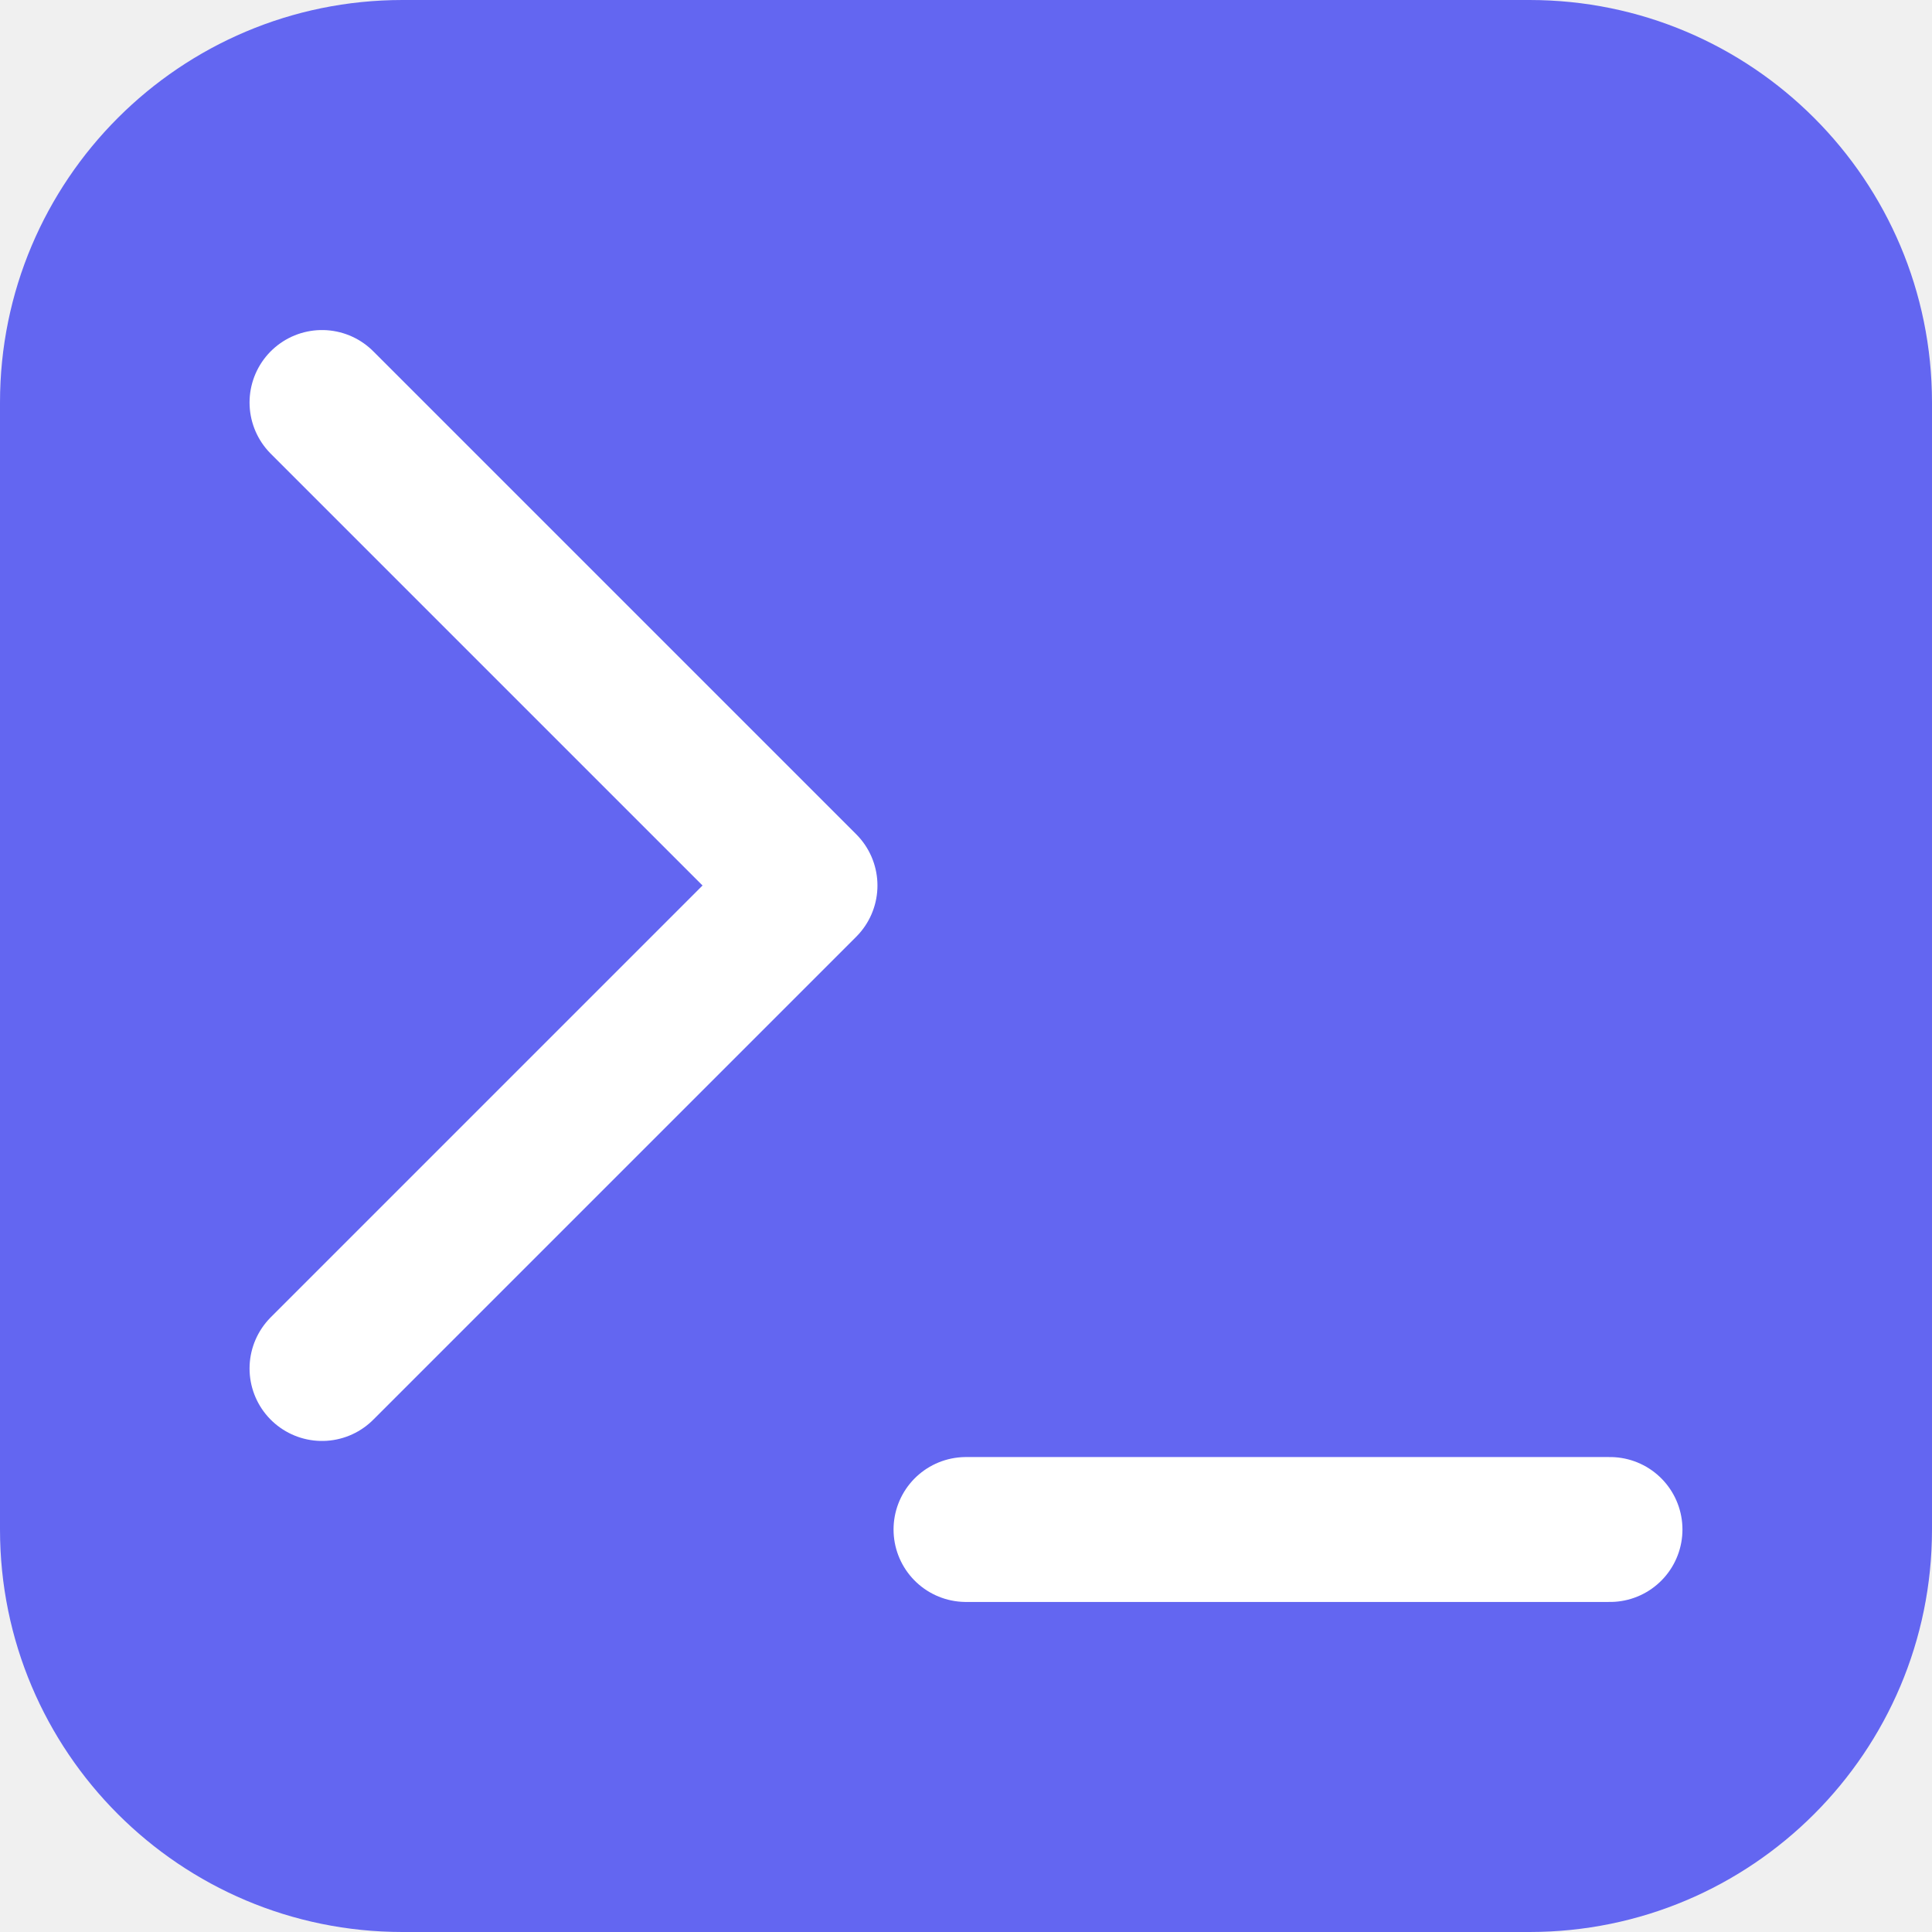
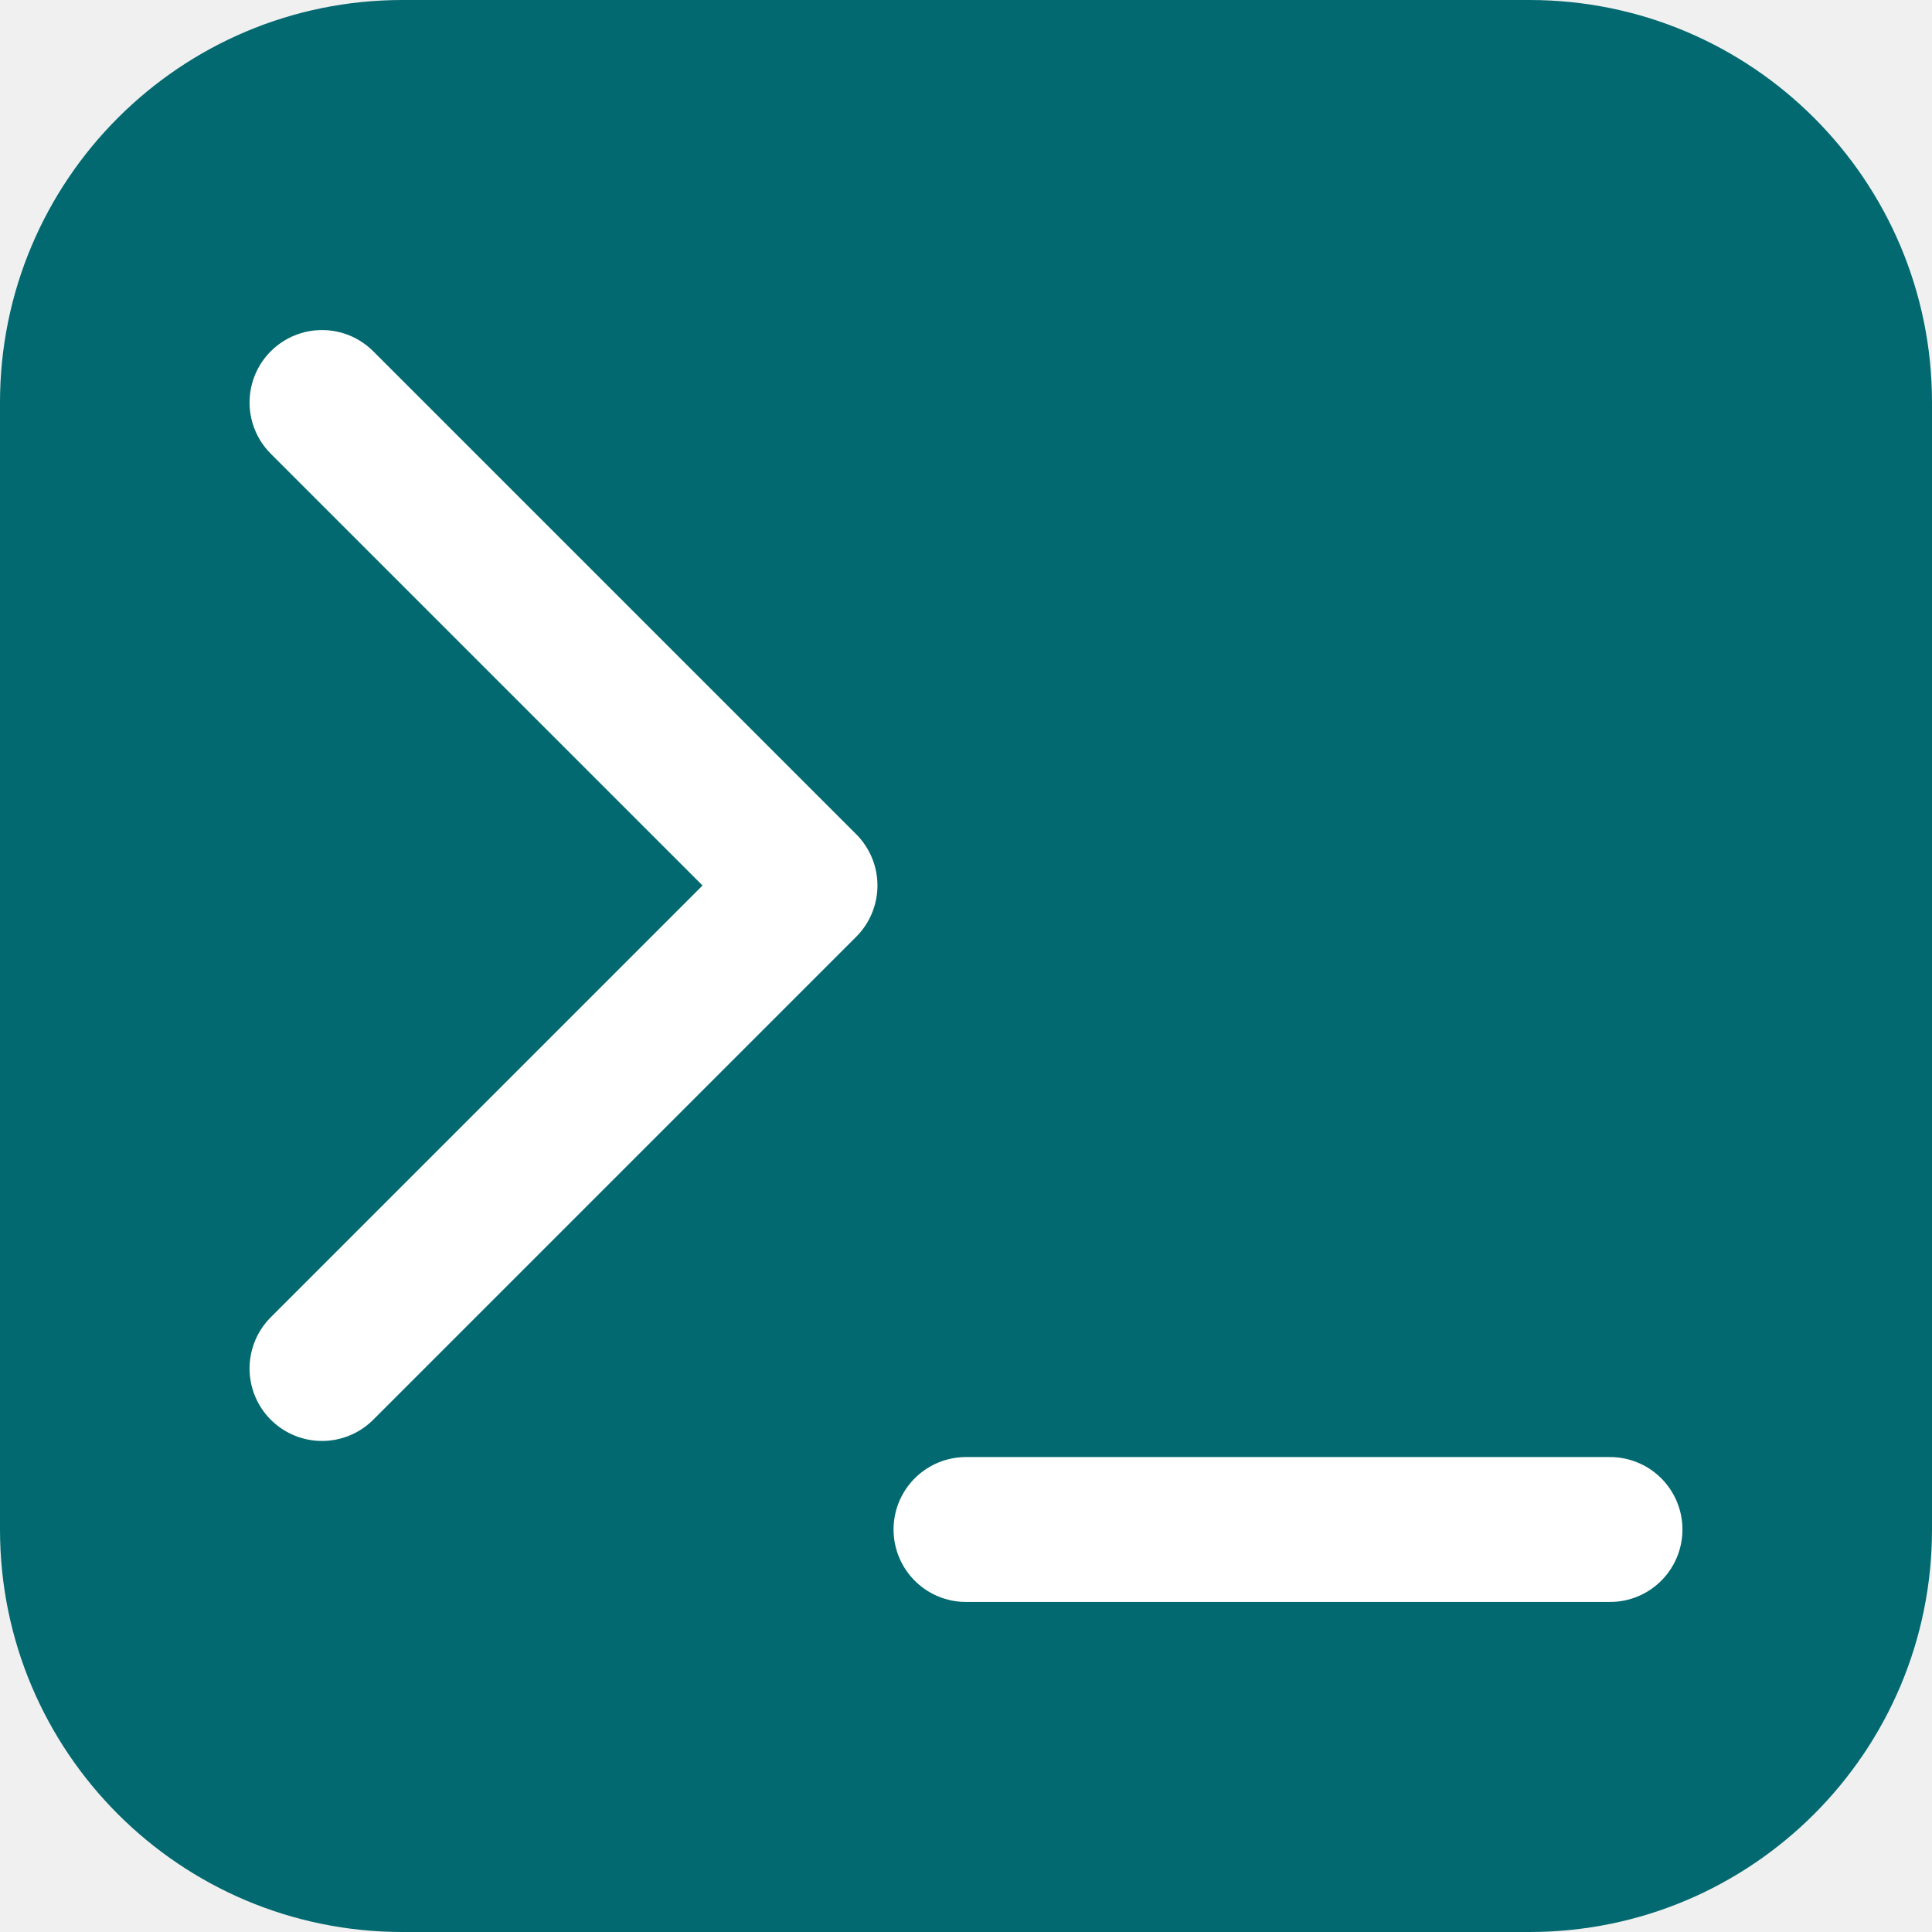
<svg xmlns="http://www.w3.org/2000/svg" viewBox="0 0 24 24">
-   <rect width="24" height="24" rx="5" fill="#6366f1" />
+   <rect width="24" height="24" rx="5" fill="#01696F" />
  <g fill="none" stroke="#ffffff" stroke-width="1.8" stroke-linecap="round" stroke-linejoin="round">
    <polyline points="4 17 10 11 4 5" />
    <line x1="12" y1="19" x2="20" y2="19" />
  </g>
</svg>
